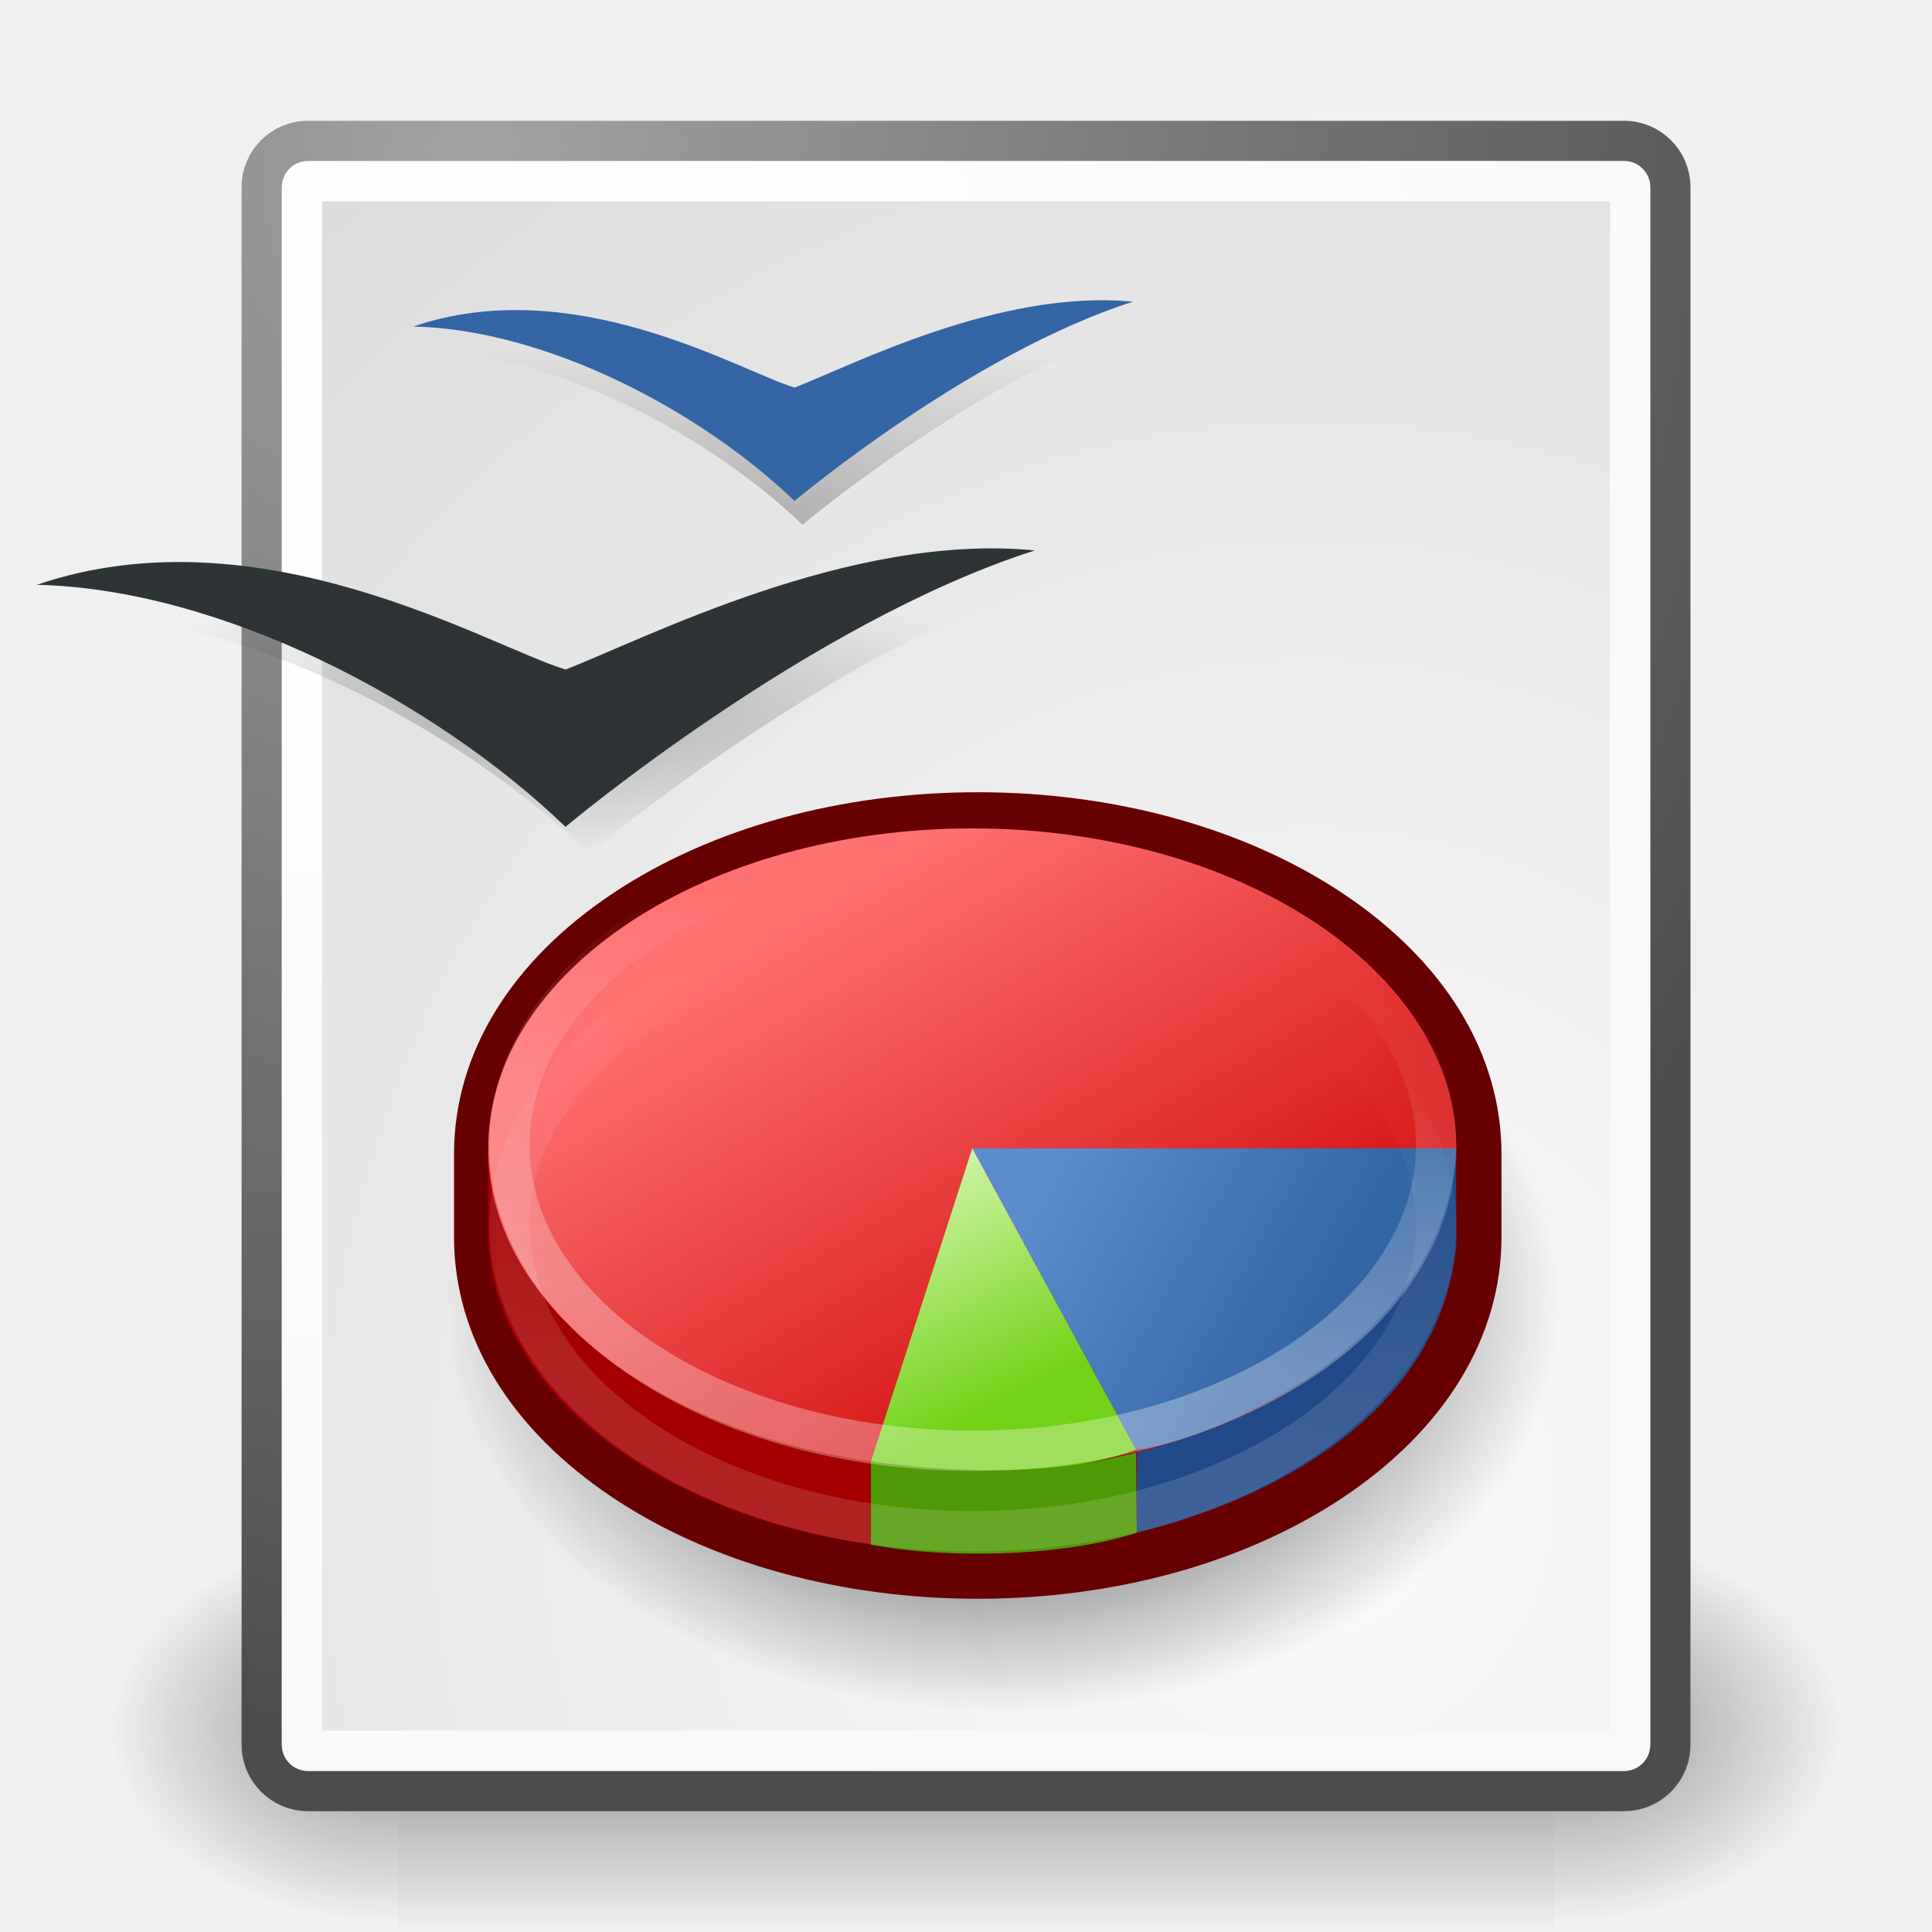
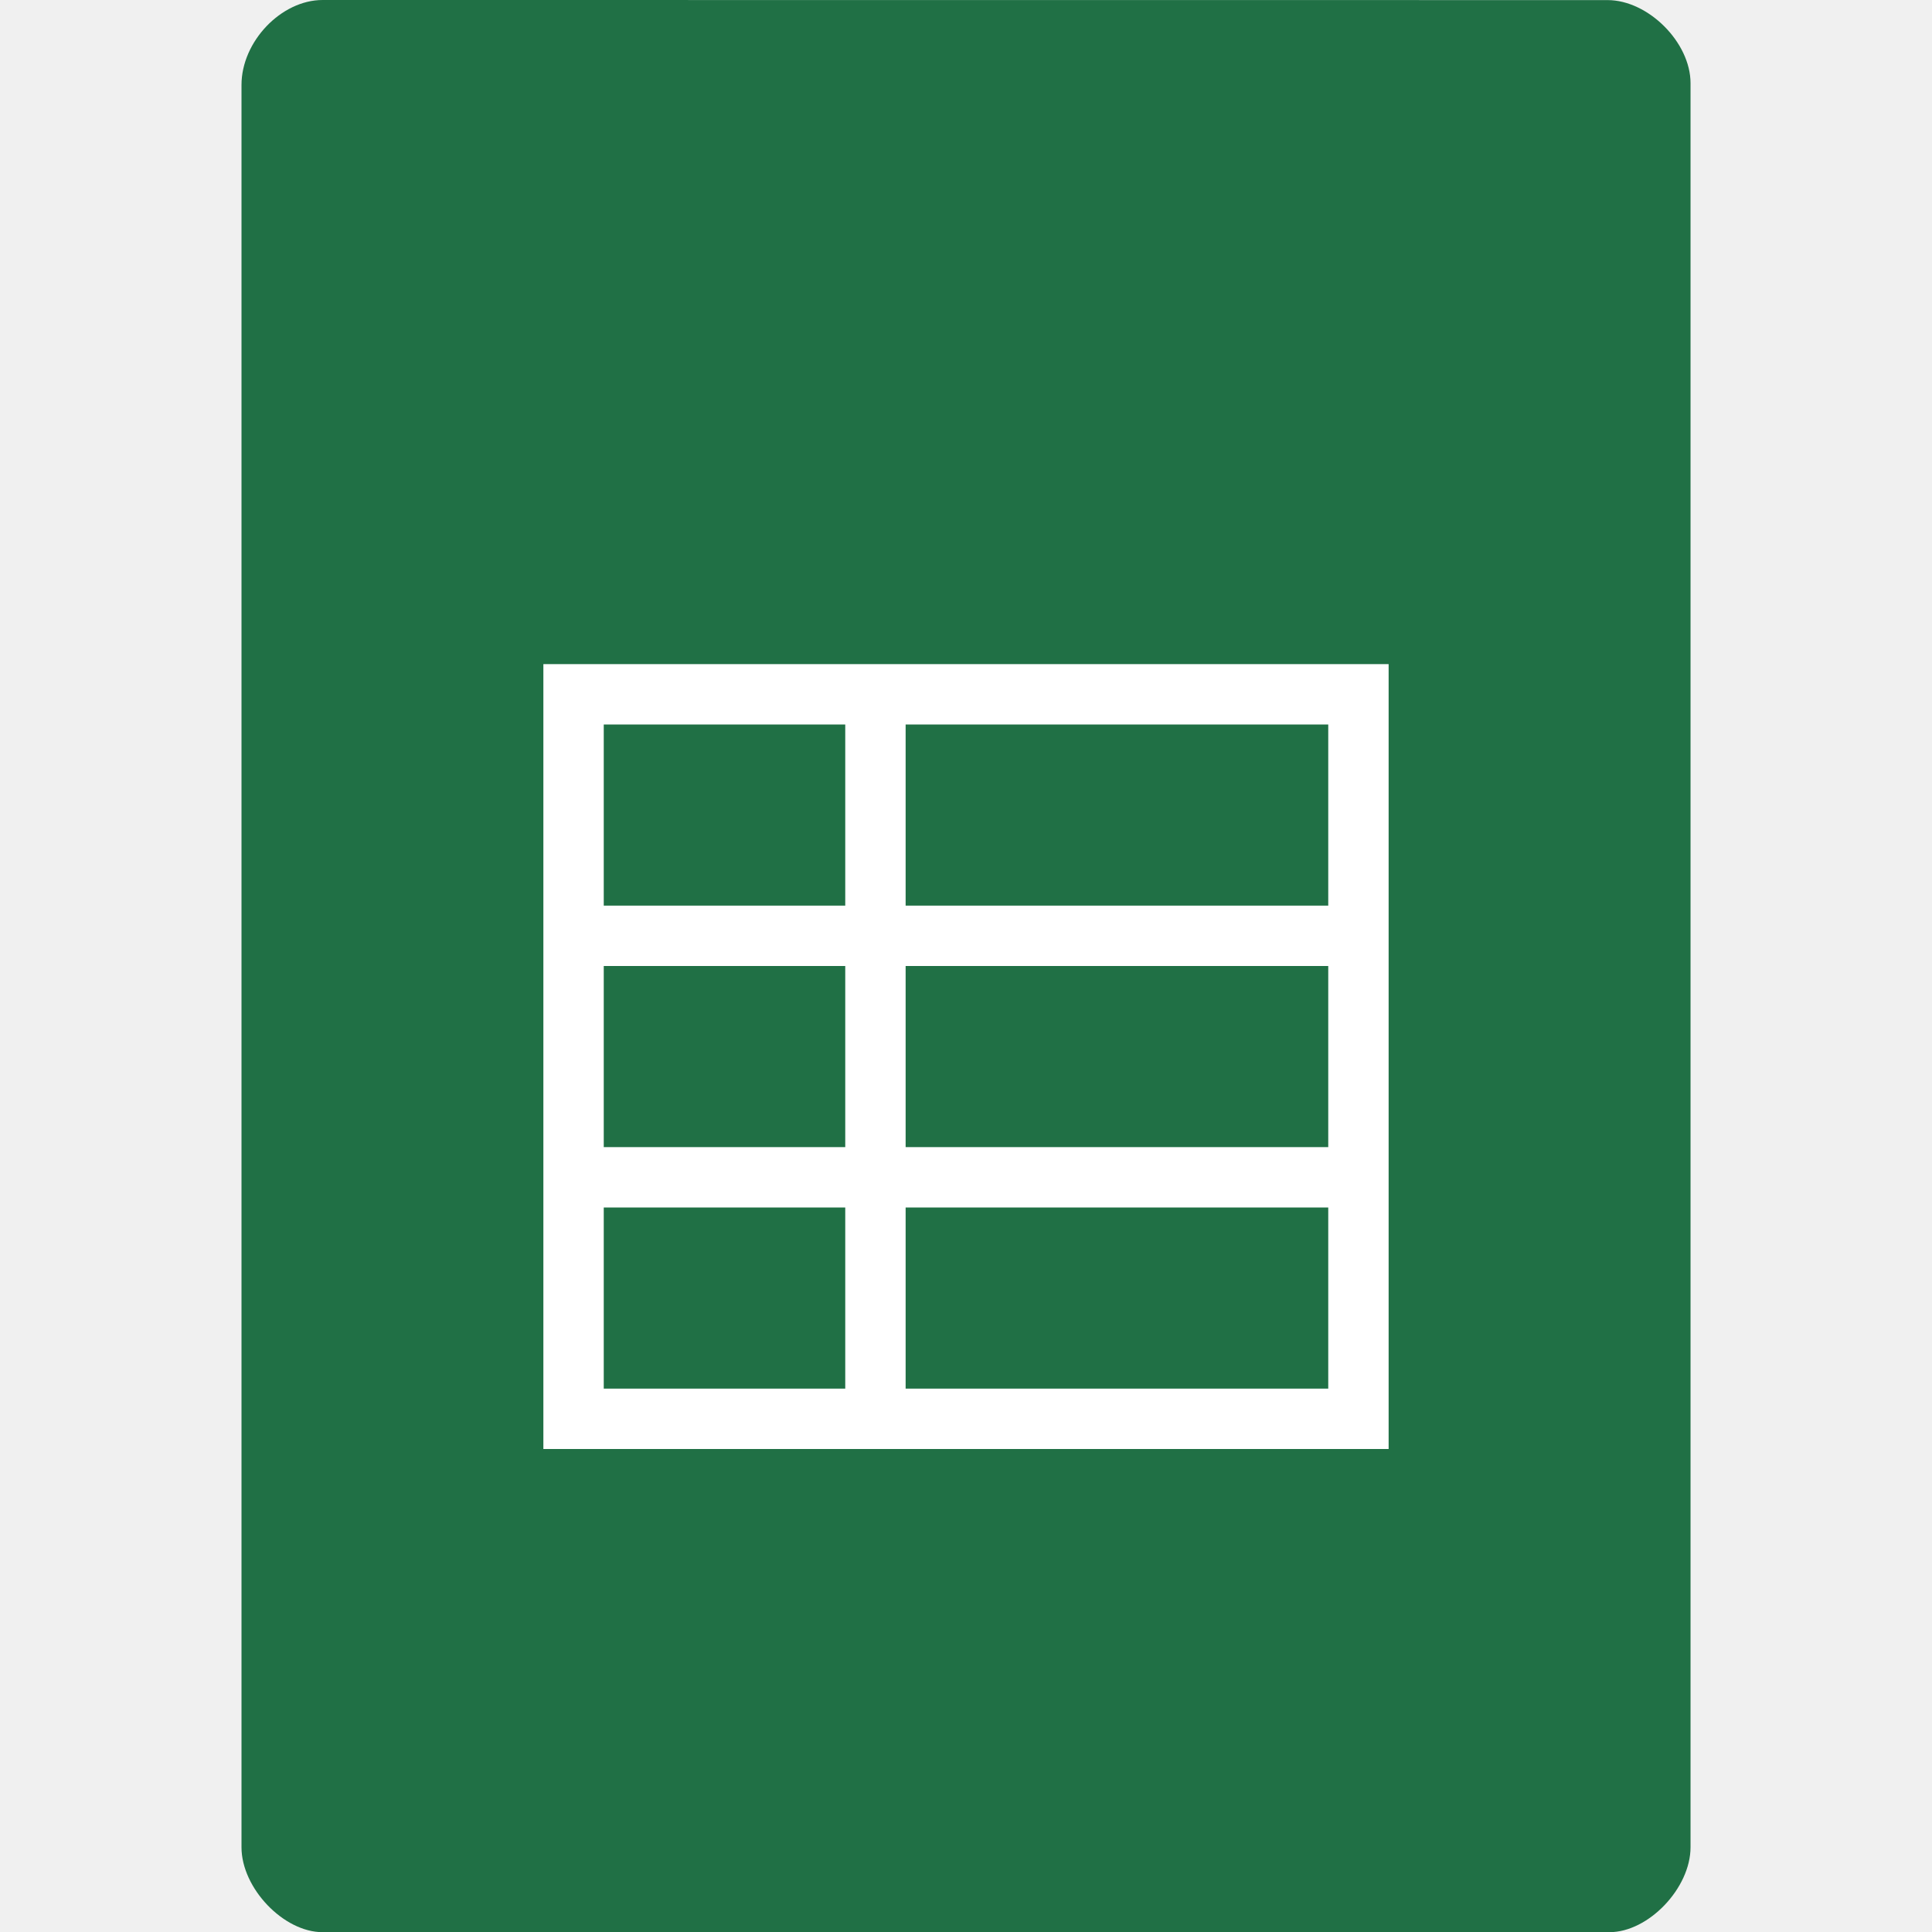
- <svg xmlns="http://www.w3.org/2000/svg" xmlns:xlink="http://www.w3.org/1999/xlink" height="52" viewBox="0 0 48 48" width="52">
-   <radialGradient id="a" cx="6.564" cy="33.367" gradientTransform="matrix(2.817097 0 0 .785919 -4.687925 -7.349469)" gradientUnits="userSpaceOnUse" r="4.401" xlink:href="#b" />
-   <linearGradient id="b">
-     <stop offset="0" stop-opacity=".238" />
-     <stop offset="1" stop-opacity="0" />
-   </linearGradient>
-   <radialGradient id="c" cx="8.493" cy="27.675" gradientTransform="matrix(2.817094 0 0 .785919 -4.885181 -7.579454)" gradientUnits="userSpaceOnUse" r="6.065" xlink:href="#b" />
-   <radialGradient id="d" cx="605.714" cy="486.648" gradientTransform="matrix(-2.774389 0 0 1.969706 112.7623 -872.8854)" gradientUnits="userSpaceOnUse" r="117.143" xlink:href="#e" />
-   <linearGradient id="e">
-     <stop offset="0" />
-     <stop offset="1" stop-opacity="0" />
-   </linearGradient>
-   <radialGradient id="f" cx="605.714" cy="486.648" gradientTransform="matrix(2.774389 0 0 1.969706 -1891.633 -872.8854)" gradientUnits="userSpaceOnUse" r="117.143" xlink:href="#e" />
-   <linearGradient id="g" gradientTransform="matrix(2.774389 0 0 1.969706 -1892.179 -872.8854)" gradientUnits="userSpaceOnUse" x1="302.857" x2="302.857" y1="366.648" y2="609.505">
-     <stop offset="0" stop-opacity="0" />
-     <stop offset=".5" />
-     <stop offset="1" stop-opacity="0" />
-   </linearGradient>
-   <radialGradient id="h" cx="8.824" cy="3.756" gradientTransform="matrix(.971646 0 0 1.034707 3.240408 .495684)" gradientUnits="userSpaceOnUse" r="37.752">
-     <stop offset="0" stop-color="#a3a3a3" />
-     <stop offset="1" stop-color="#4c4c4c" />
-   </radialGradient>
-   <radialGradient id="i" cx="33.967" cy="35.737" gradientTransform="matrix(.963839 0 0 1.043088 -.124825 -.15197)" gradientUnits="userSpaceOnUse" r="86.708">
-     <stop offset="0" stop-color="#fafafa" />
-     <stop offset="1" stop-color="#bbb" />
-   </radialGradient>
-   <radialGradient id="j" cx="8.144" cy="7.268" gradientTransform="matrix(.974777 0 0 1.034091 3.161873 .559274)" gradientUnits="userSpaceOnUse" r="38.159">
-     <stop offset="0" stop-color="#fff" />
-     <stop offset="1" stop-color="#f8f8f8" />
-   </radialGradient>
-   <radialGradient id="k" cx="28.284" cy="47.401" gradientTransform="scale(1.164226 .85894)" gradientUnits="userSpaceOnUse" r="13.804" xlink:href="#e" />
-   <linearGradient id="l" gradientUnits="userSpaceOnUse" x1="-22.976" x2="-14.36" y1="18.516" y2="33.016">
-     <stop offset="0" stop-color="#ff7171" />
-     <stop offset="1" stop-color="#c00" />
-   </linearGradient>
-   <linearGradient id="m" gradientUnits="userSpaceOnUse" x1="-16.387" x2="-9.735" y1="24.454" y2="28.196">
-     <stop offset="0" stop-color="#5b8ccb" />
-     <stop offset="1" stop-color="#3465a4" />
-   </linearGradient>
-   <linearGradient id="n" gradientUnits="userSpaceOnUse" x1="-17.863" x2="-20.822" y1="30.828" y2="25.015">
-     <stop offset="0" stop-color="#73d216" />
-     <stop offset="1" stop-color="#d5f7b3" />
-   </linearGradient>
-   <linearGradient id="o" gradientUnits="userSpaceOnUse" x1="-20.75" x2="-19.5" y1="29" y2="18.75">
-     <stop offset="0" stop-color="#fff" />
-     <stop offset="1" stop-color="#fff" stop-opacity="0" />
-   </linearGradient>
+ <svg xmlns="http://www.w3.org/2000/svg" viewBox="0 0 64 64">
  <g>
-     <g transform="matrix(.02144924 0 0 .02086758 43.32772 41.1536)">
-       <path d="m-1559.252-150.697h1339.633v478.357h-1339.633z" fill="url(#g)" opacity=".402" />
-       <path d="m-219.619-150.68v478.331c142.874.9 345.4-107.17 345.4-239.196 0-132.027-159.437-239.135-345.4-239.135z" fill="url(#f)" opacity=".402" />
-       <path d="m-1559.252-150.68v478.331c-142.874.9-345.4-107.17-345.4-239.196 0-132.027 159.437-239.135 345.4-239.135z" fill="url(#d)" opacity=".402" />
-     </g>
-     <g stroke-linecap="round" stroke-linejoin="round">
-       <rect display="block" fill="url(#i)" height="40.997" rx="1.149" stroke="url(#h)" width="34.997" x="6.502" y="3.501" />
-       <rect display="block" fill="none" height="38.996" rx=".149" ry=".149" stroke="url(#j)" width="32.996" x="7.503" y="4.502" />
-     </g>
-   </g>
-   <g>
-     <path d="m49 40.714a16.071 11.857 0 1 1 -32.143 0 16.071 11.857 0 1 1 32.143 0z" fill="url(#k)" fill-rule="evenodd" transform="matrix(.861667 0 0 .851476 -3.447958 -2.221557)" />
-     <g transform="translate(42.79277 4.076797)">
-       <path d="m-27.529 18.093c-2.569 1.698-3.983 4.005-3.983 6.498v2.069c0 2.491 1.414 4.798 3.983 6.497 2.426 1.604 5.633 2.487 9.029 2.487 3.395 0 6.601-.884 9.029-2.487 2.568-1.698 3.982-4.005 3.982-6.497v-2.069c0-2.493-1.415-4.8-3.982-6.498-2.427-1.603-5.634-2.487-9.029-2.487-3.396 0-6.603.884-9.029 2.487z" fill="#670000" />
-       <path d="m-7.024 24.454c-1.379-3.387-6.053-5.88-11.612-5.88-5.559 0-10.234 2.494-11.612 5.88h-.415v2.07c0 4.39 5.385 7.949 12.027 7.949 6.643 0 12.026-3.559 12.026-7.949v-2.07z" fill="#a40000" />
-       <path d="m-6.61 24.454c0 4.391-5.384 7.949-12.026 7.949-6.643 0-12.027-3.559-12.027-7.949 0-4.391 5.385-7.949 12.027-7.949 6.643 0 12.026 3.559 12.026 7.949z" fill="url(#l)" />
-       <path d="m-6.61 26.833-.015-2.166c-1.304 4.501-4.237 6.408-7.923 7.341v1.994c3.991-1.004 7.562-3.289 7.939-7.169z" fill="#204a87" />
-       <path d="m-6.61 24.454c-.275 5.079-6.558 7.396-7.961 7.484l-4.066-7.484h12.026z" fill="url(#m)" />
-       <path d="m-21.154 34.298v-2.069c2.263.295 4.34.347 6.583-.214l.022 1.988c-1.879.616-4.82.645-6.605.296z" fill="#4e9a06" />
-       <path d="m-18.637 24.454 4.066 7.483c-2.489.949-6.583.291-6.583.291z" fill="url(#n)" />
-       <g fill="none" stroke="url(#o)" stroke-width="1.021">
-         <path d="m-6.875 24.375a11.75 7.75 0 1 1 -23.5 0 11.75 7.75 0 1 1 23.5 0z" display="block" opacity=".311" transform="matrix(.979592 0 0 .979592 -.380102 .497449)" />
-         <path d="m-6.875 24.375a11.75 7.75 0 1 1 -23.5 0 11.75 7.75 0 1 1 23.5 0z" display="block" opacity=".133" transform="matrix(.979592 0 0 .979592 -.380102 2.497449)" />
-       </g>
-     </g>
-     <g fill-rule="evenodd" transform="translate(.099578 -1.132735)">
-       <path d="m10.368 9.837c3.999-1.363 8.061 1.083 9.47 1.517 1.408-.542 5.099-2.458 8.404-2.133-4.061 1.3-8.404 4.95-8.404 4.95-2.326-2.239-6.169-4.262-9.47-4.334z" fill="url(#c)" />
-       <path d="m10.17 9.245c3.999-1.363 8.061 1.083 9.47 1.517 1.408-.542 5.099-2.458 8.404-2.133-4.061 1.3-8.404 4.95-8.404 4.95-2.326-2.239-6.169-4.262-9.47-4.334z" fill="#3465a4" />
-       <path d="m1.404 16.321c5.549-1.891 11.184 1.503 13.138 2.104 1.954-.752 7.074-3.41 11.66-2.959-5.634 1.804-11.66 6.867-11.66 6.867-3.227-3.107-8.558-5.913-13.138-6.013z" fill="url(#a)" />
-       <path d="m.812 15.663c5.549-1.891 11.184 1.503 13.138 2.104 1.954-.752 7.074-3.41 11.66-2.959-5.634 1.804-11.66 6.867-11.66 6.867-3.227-3.107-8.558-5.913-13.138-6.013z" fill="#2e3436" />
-     </g>
+     <path d="m 10.688 0 c -1.375 0 -2.688 1.379 -2.688 2.813 l 0 58.38 c 0 1.352 1.391 2.813 2.688 2.813 l 42.625 0 c 1.297 0 2.688 -1.461 2.688 -2.813 l 0 -58.44 c 0 -1.348 -1.402 -2.75 -2.75 -2.75 m -42.563 0" style="fill:#207045;fill-opacity:1;stroke:none;fill-rule:nonzero" />
+     <path d="m 46 22 l 0 26 l -28 0 l 0 -26 m 26 2 l -14 0 l 0 6 l 14 0 m -16 -6 l -8 0 l 0 6 l 8 0 m 16 2 l -14 0 l 0 6 l 14 0 m -16 -6 l -8 0 l 0 6 l 8 0 m 16 2 l -14 0 l 0 6 l 14 0 m -16 -6 l -8 0 l 0 6 l 8 0 m 0 -6" style="fill:#fff;fill-opacity:1;stroke:none;fill-rule:nonzero" />
  </g>
</svg>
